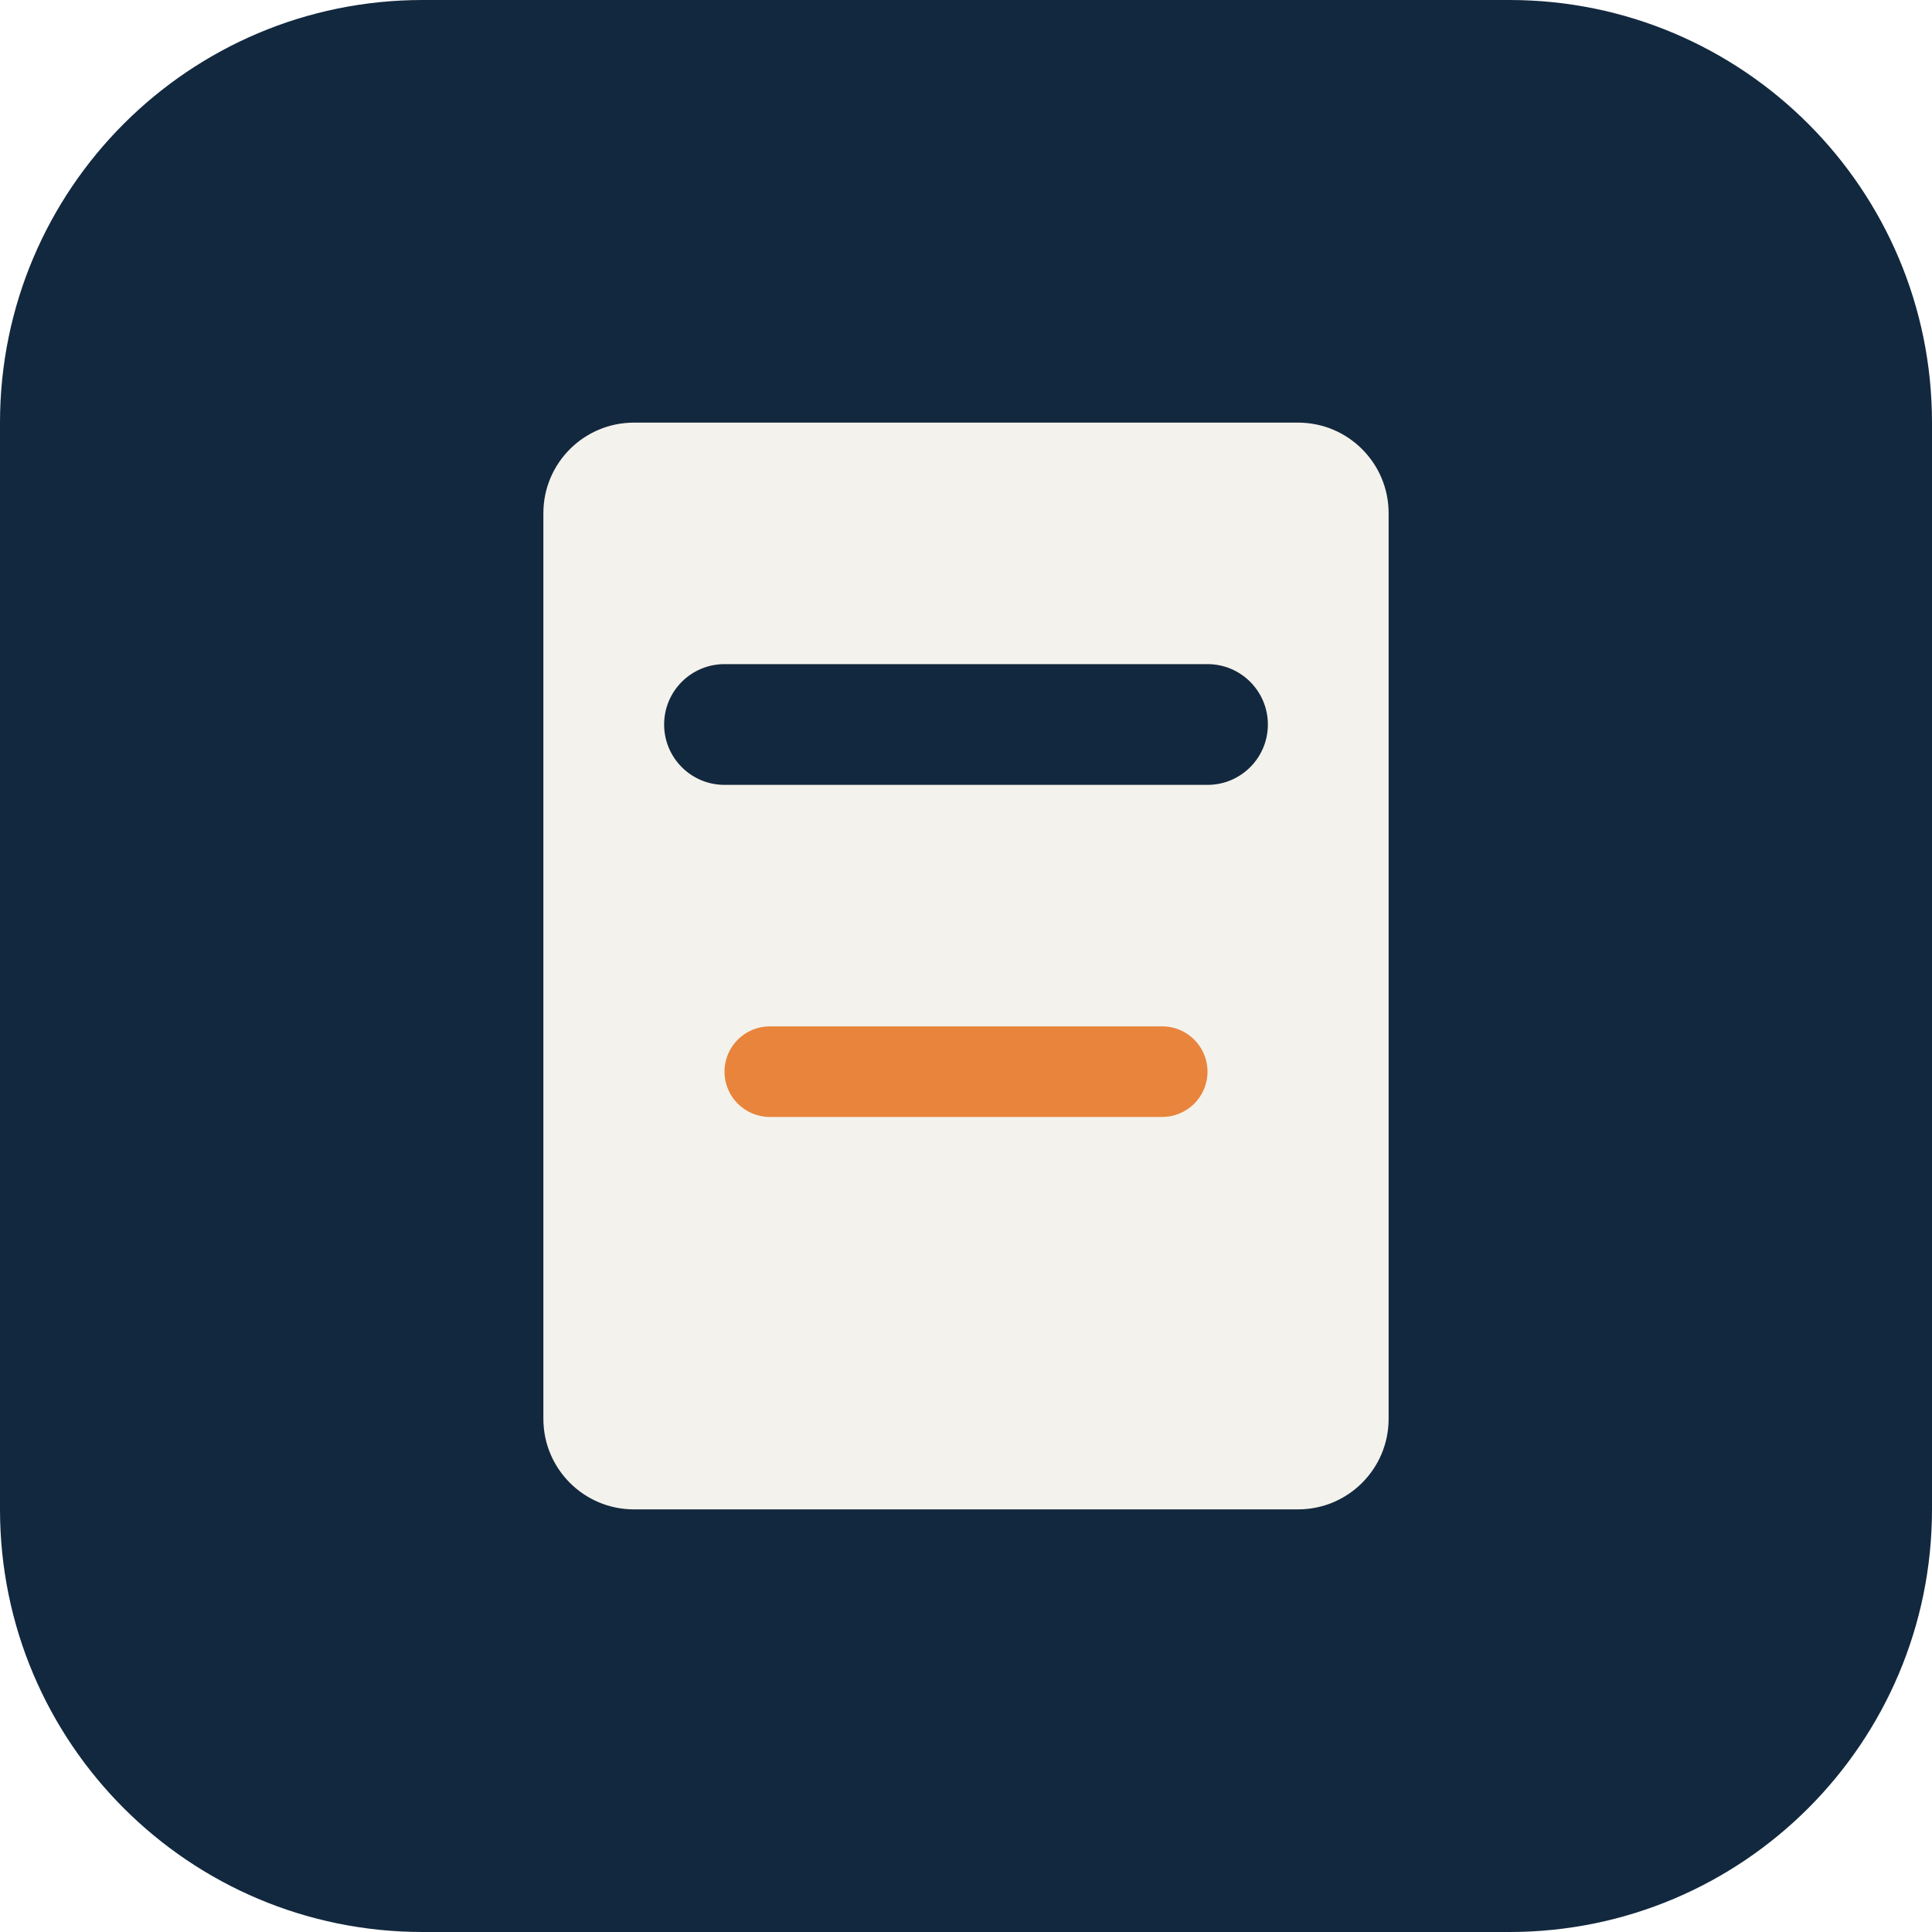
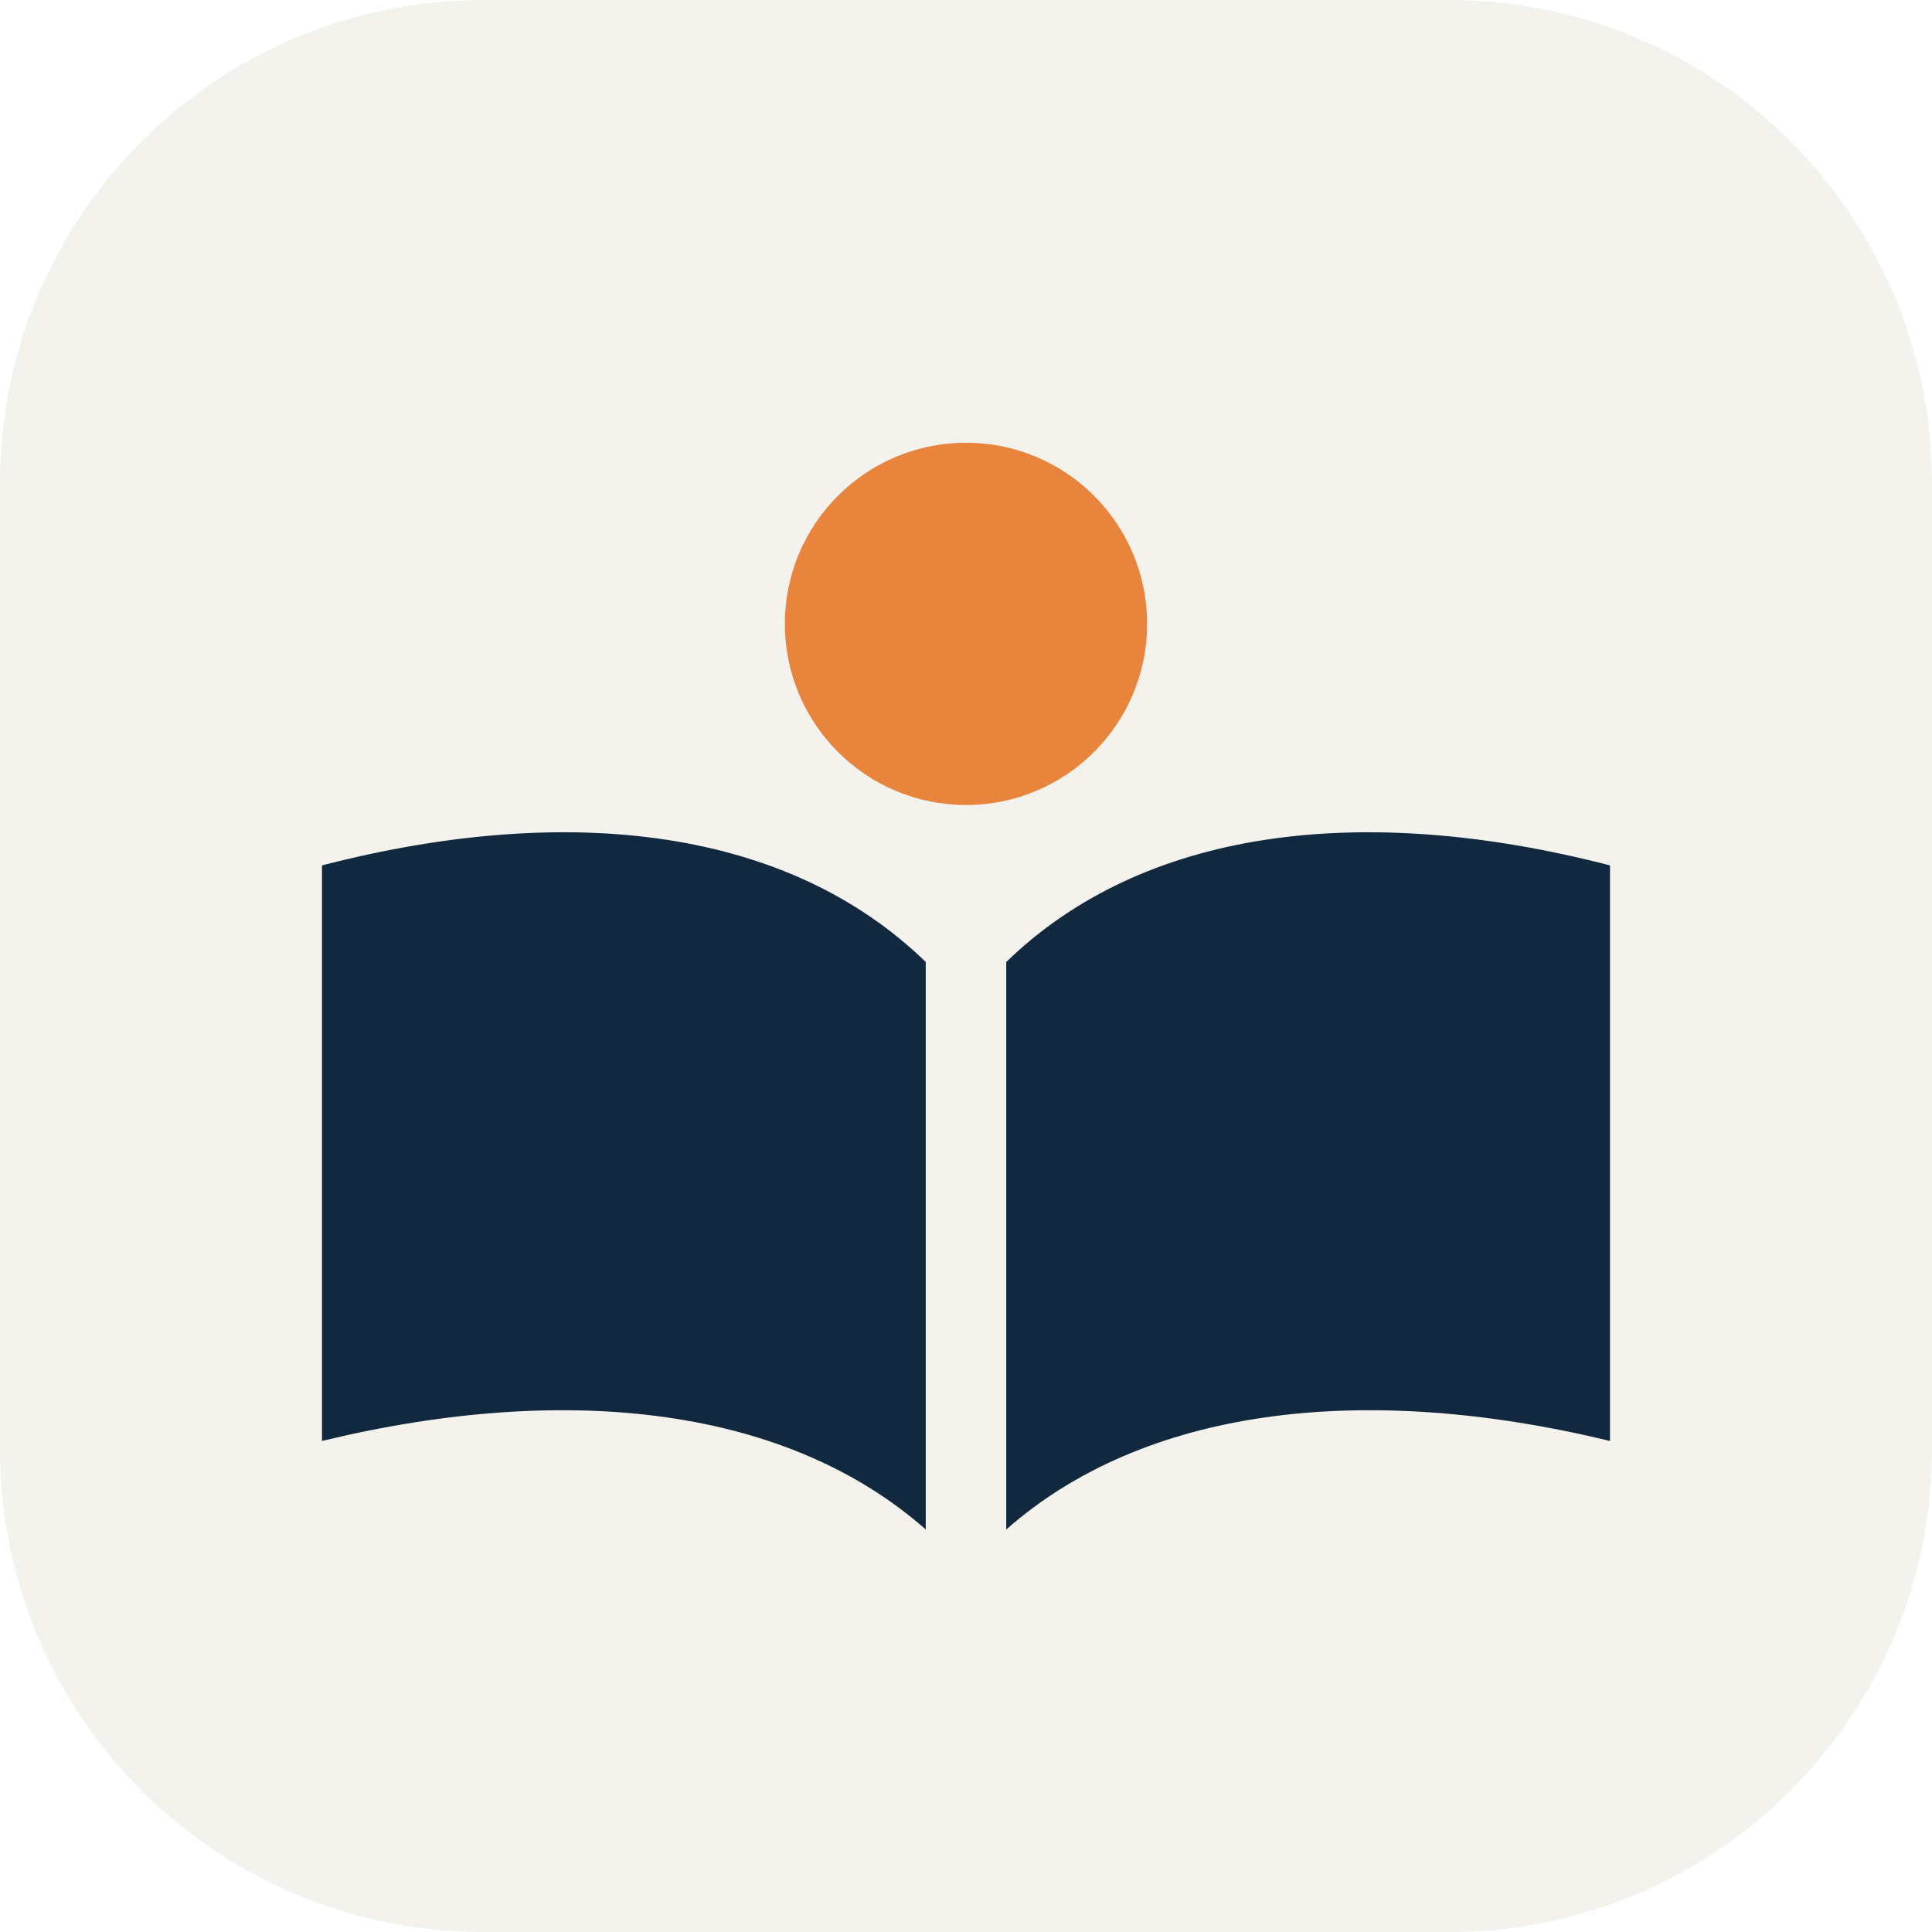
- <svg xmlns="http://www.w3.org/2000/svg" viewBox="0 0 64 64">
-   <rect width="64" height="64" rx="14" fill="#12283e" />
-   <rect x="18" y="14" width="28" height="36" rx="3" fill="#f4f2ec" />
-   <rect x="24" y="34" width="16" height="3" rx="1.5" fill="#e8843c" />
-   <rect x="22" y="22" width="20" height="4" rx="2" fill="#12283e" />
+ <svg xmlns="http://www.w3.org/2000/svg" viewBox="0 0 48 48">
+   <rect width="48" height="48" rx="12" fill="#f4f2ec" />
+   <circle cx="24" cy="15.5" r="4.5" fill="#e8843c" />
+   <path d="M8 21.5c6.2-1.6 11.6-.9 15 2.4V38c-3.4-3-8.8-3.7-15-2.2z" fill="#12283e" />
+   <path d="M40 21.5c-6.2-1.6-11.6-.9-15 2.4V38c3.4-3 8.8-3.7 15-2.2z" fill="#12283e" />
</svg>
